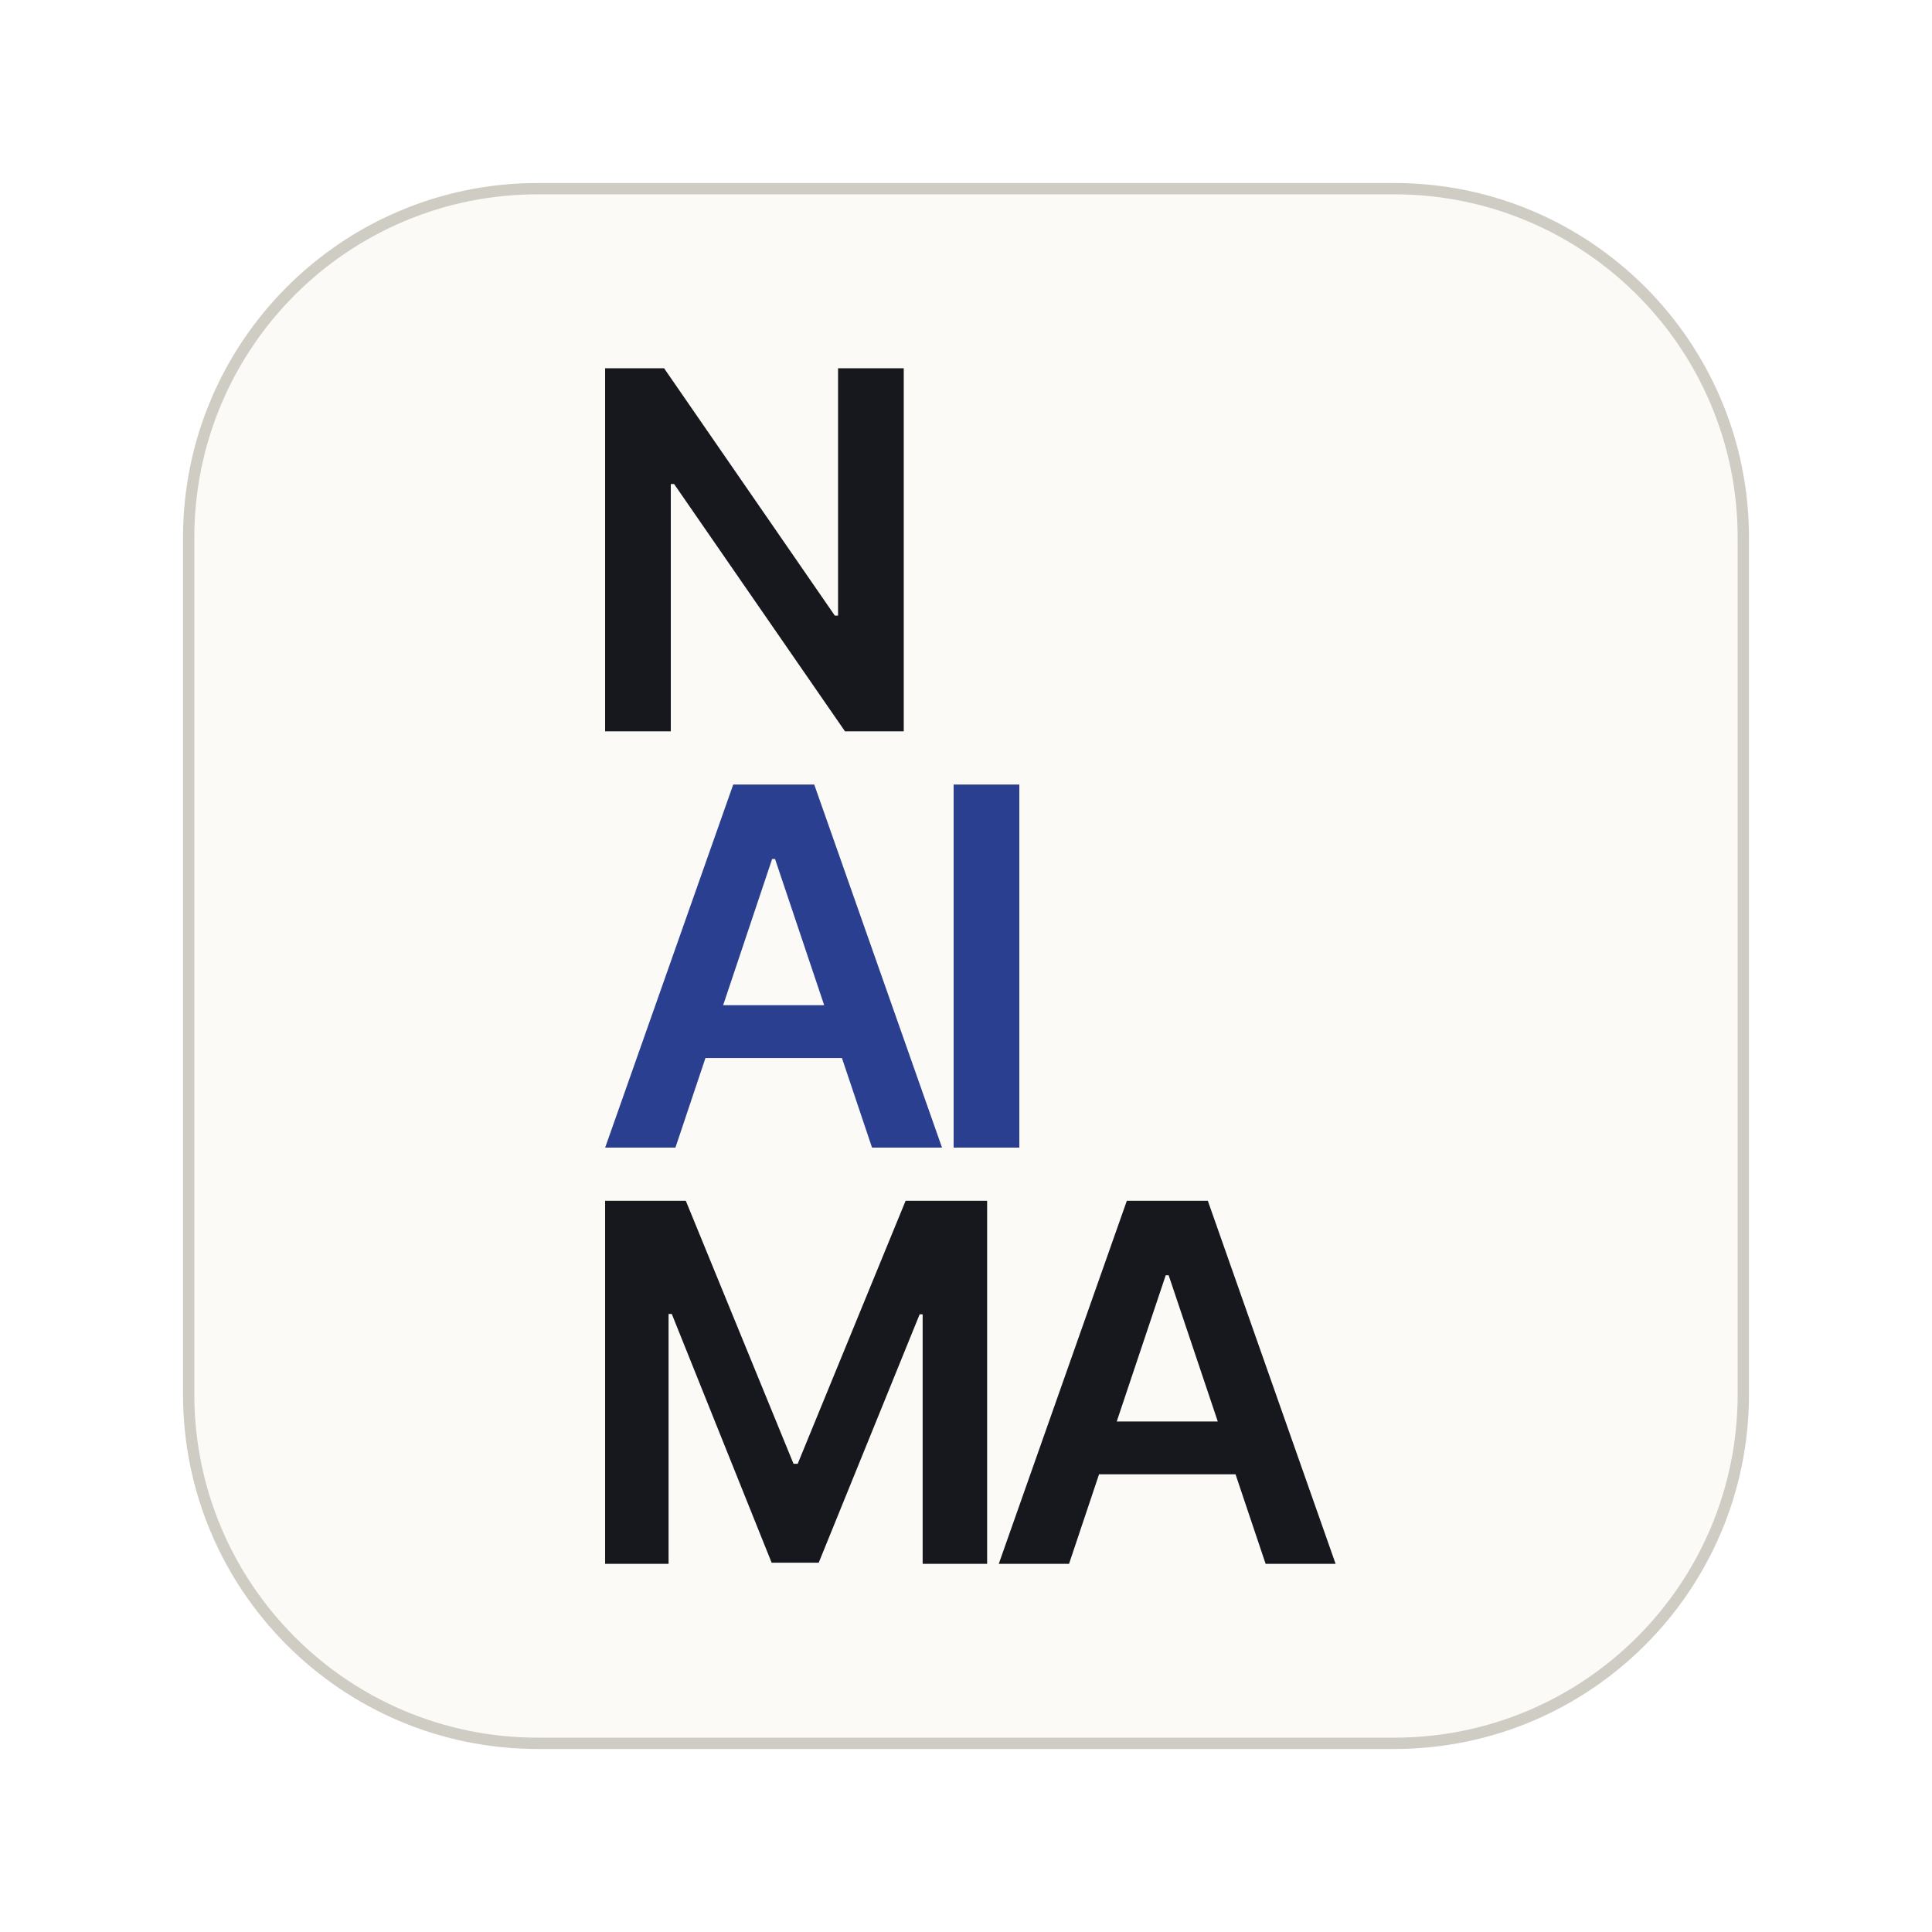
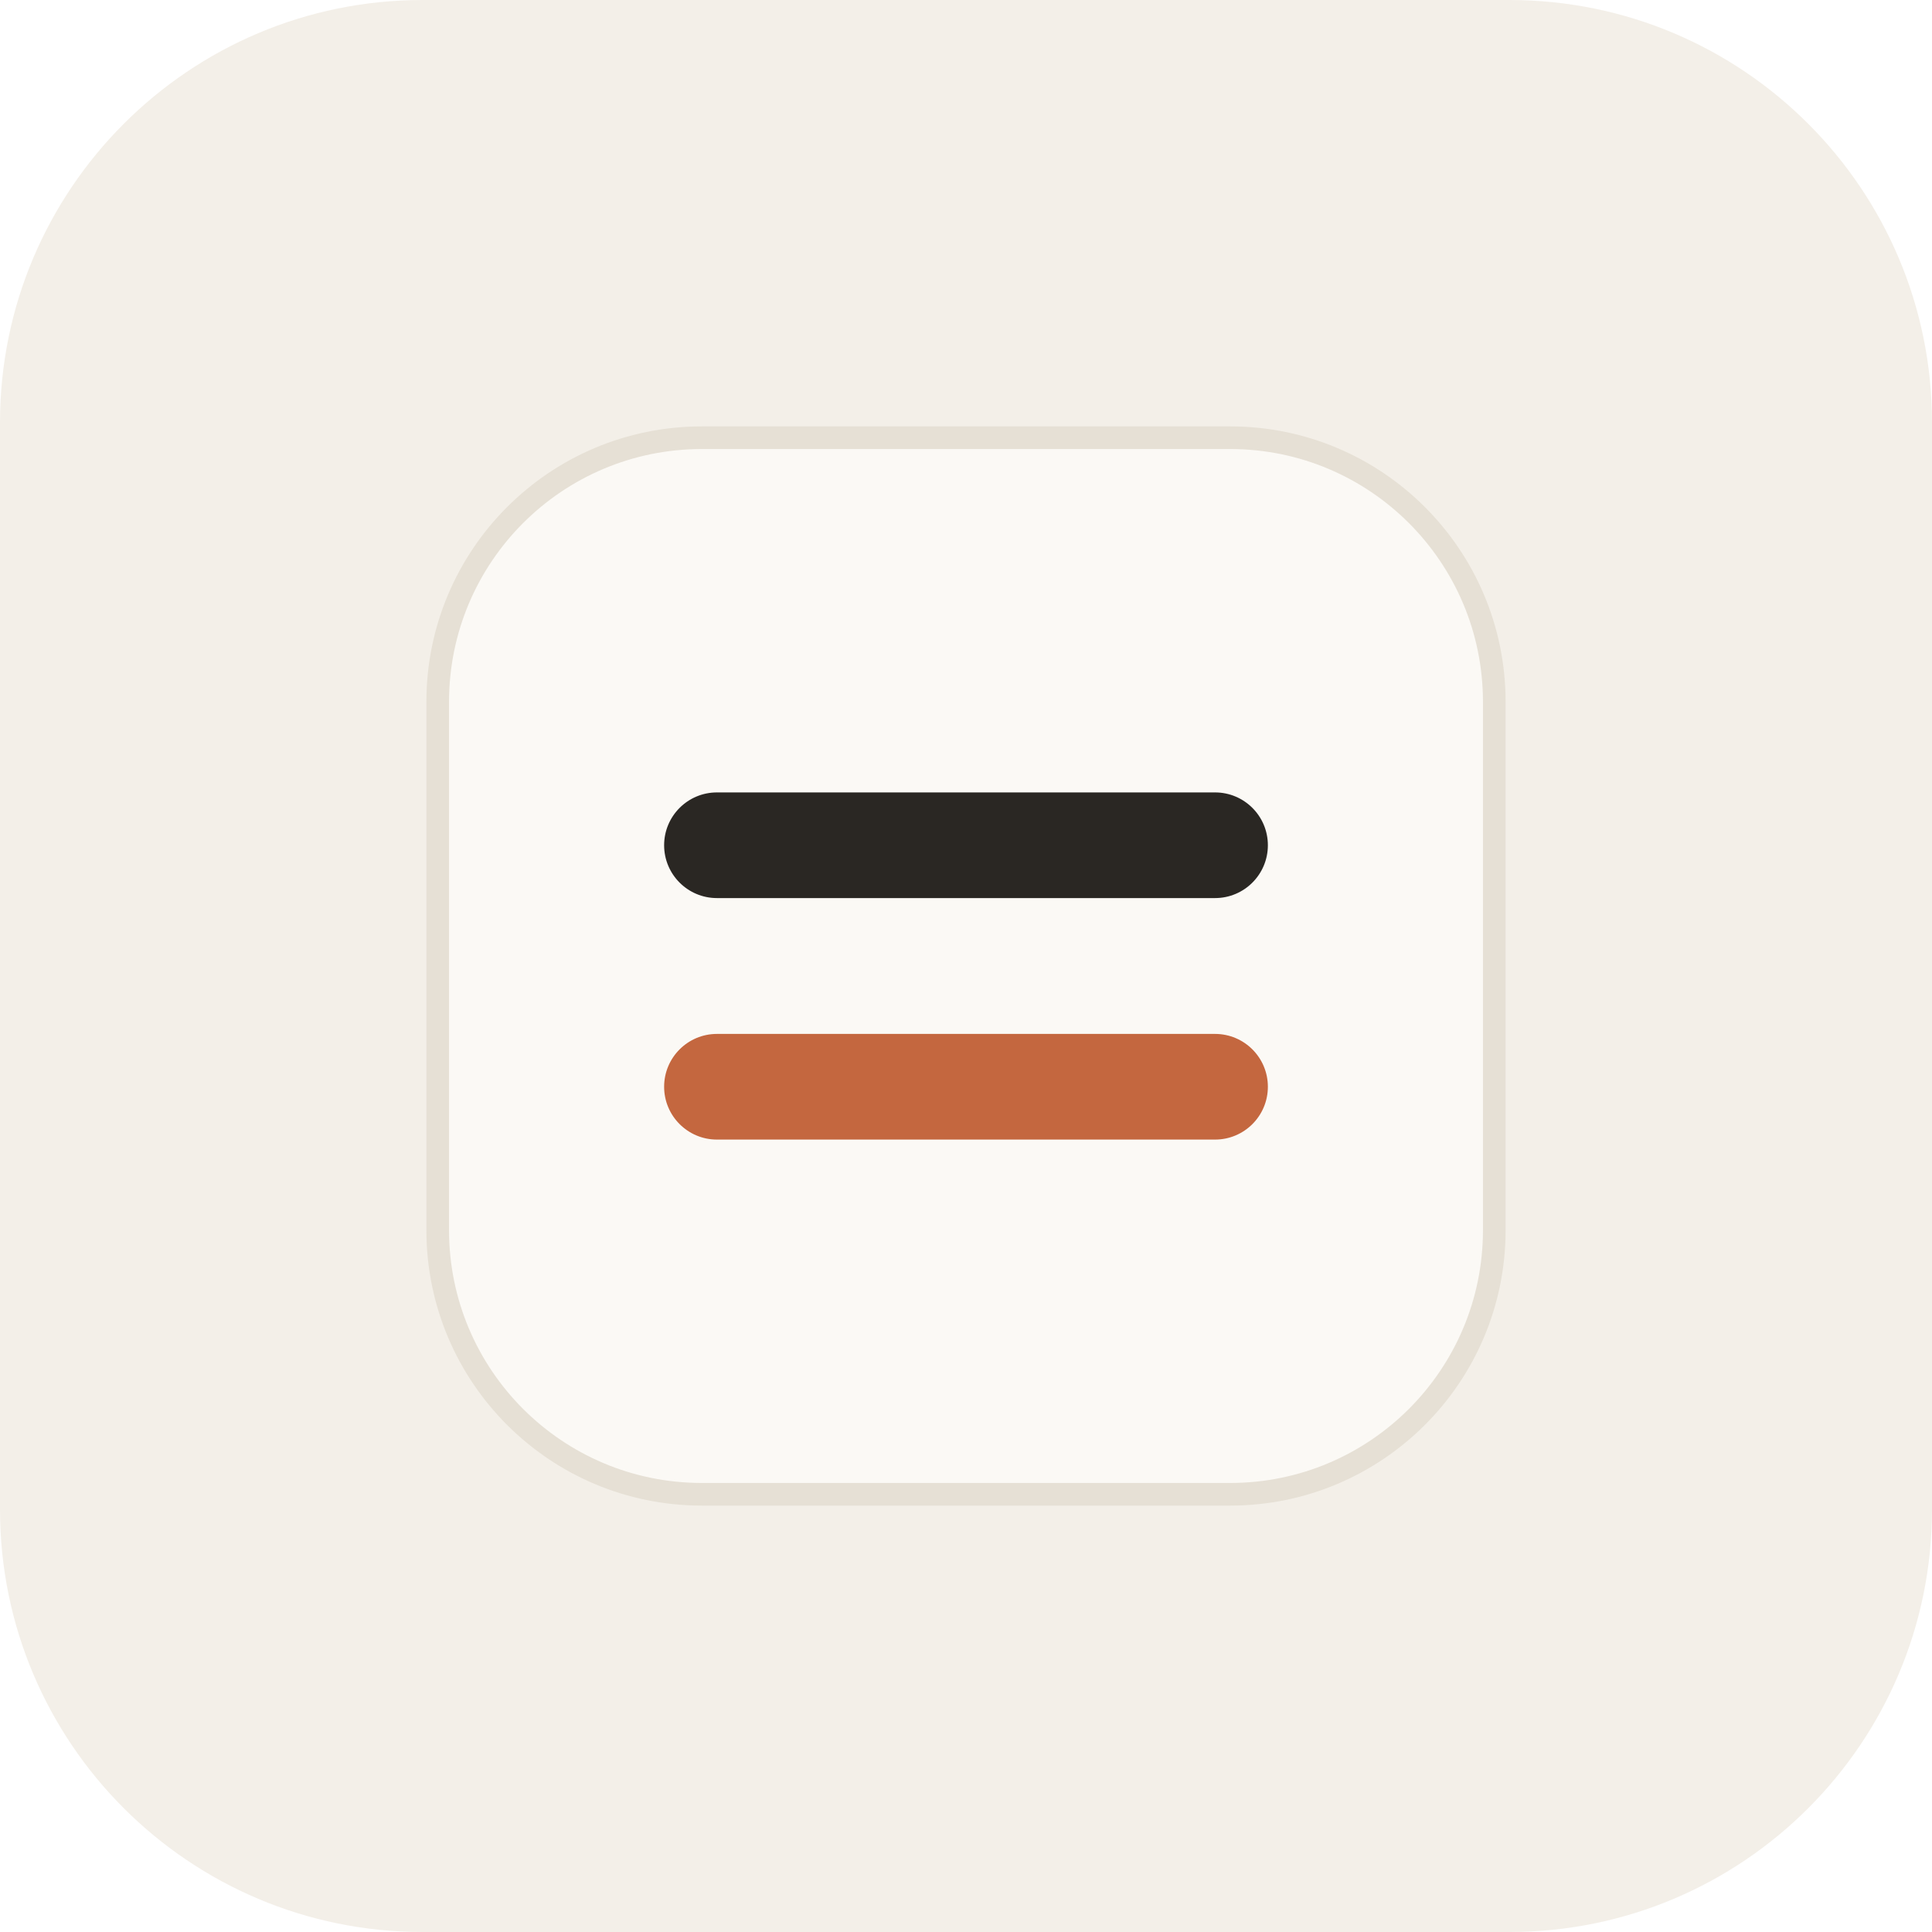
<svg xmlns="http://www.w3.org/2000/svg" viewBox="0 0 1024 1024">
-   <rect x="100" y="100" width="824" height="824" rx="185" fill="#fbfaf7" stroke="#cfccc3" stroke-width="6" />
-   <g transform="translate(512 512) scale(1.62) translate(-243 -235.5)">
-     <path fill="#16181d" d="M222.634 39.936V158.72H203.405L147.505 77.82H146.421V158.72H124.928V39.936H144.221L200.088 120.868H201.141V39.936Z" />
-     <path fill="#2a3f8f" d="M147.936 294.912H124.944L166.845 176.128H193.345L235.151 294.912H212.254L180.526 200.491H179.569ZM148.733 248.323H211.33V265.607H148.733ZM260.447 176.128V294.912H238.954V176.128Z" />
-     <path fill="#16181d" d="M124.928 312.32H151.332L186.568 398.354H187.939L223.24 312.32H249.915V431.104H228.82V349.47H227.832L194.811 430.721H179.409L146.74 349.343H145.688V431.104H124.928ZM276.711 431.104H253.719L295.62 312.32H322.12L363.925 431.104H341.029L309.3 336.683H308.344ZM277.507 384.515H340.104V401.799H277.507Z" />
-   </g>
+   <rect width="1024" height="1024" rx="224" fill="#f3efe8" />
+   <rect x="232" y="232" width="560" height="560" rx="140" fill="#fbf9f5" stroke="#e6e0d5" stroke-width="12" />
+   <rect x="352" y="420" width="320" height="56" rx="28" fill="#2a2723" />
+   <rect x="352" y="548" width="320" height="56" rx="28" fill="#c4673f" />
</svg>
